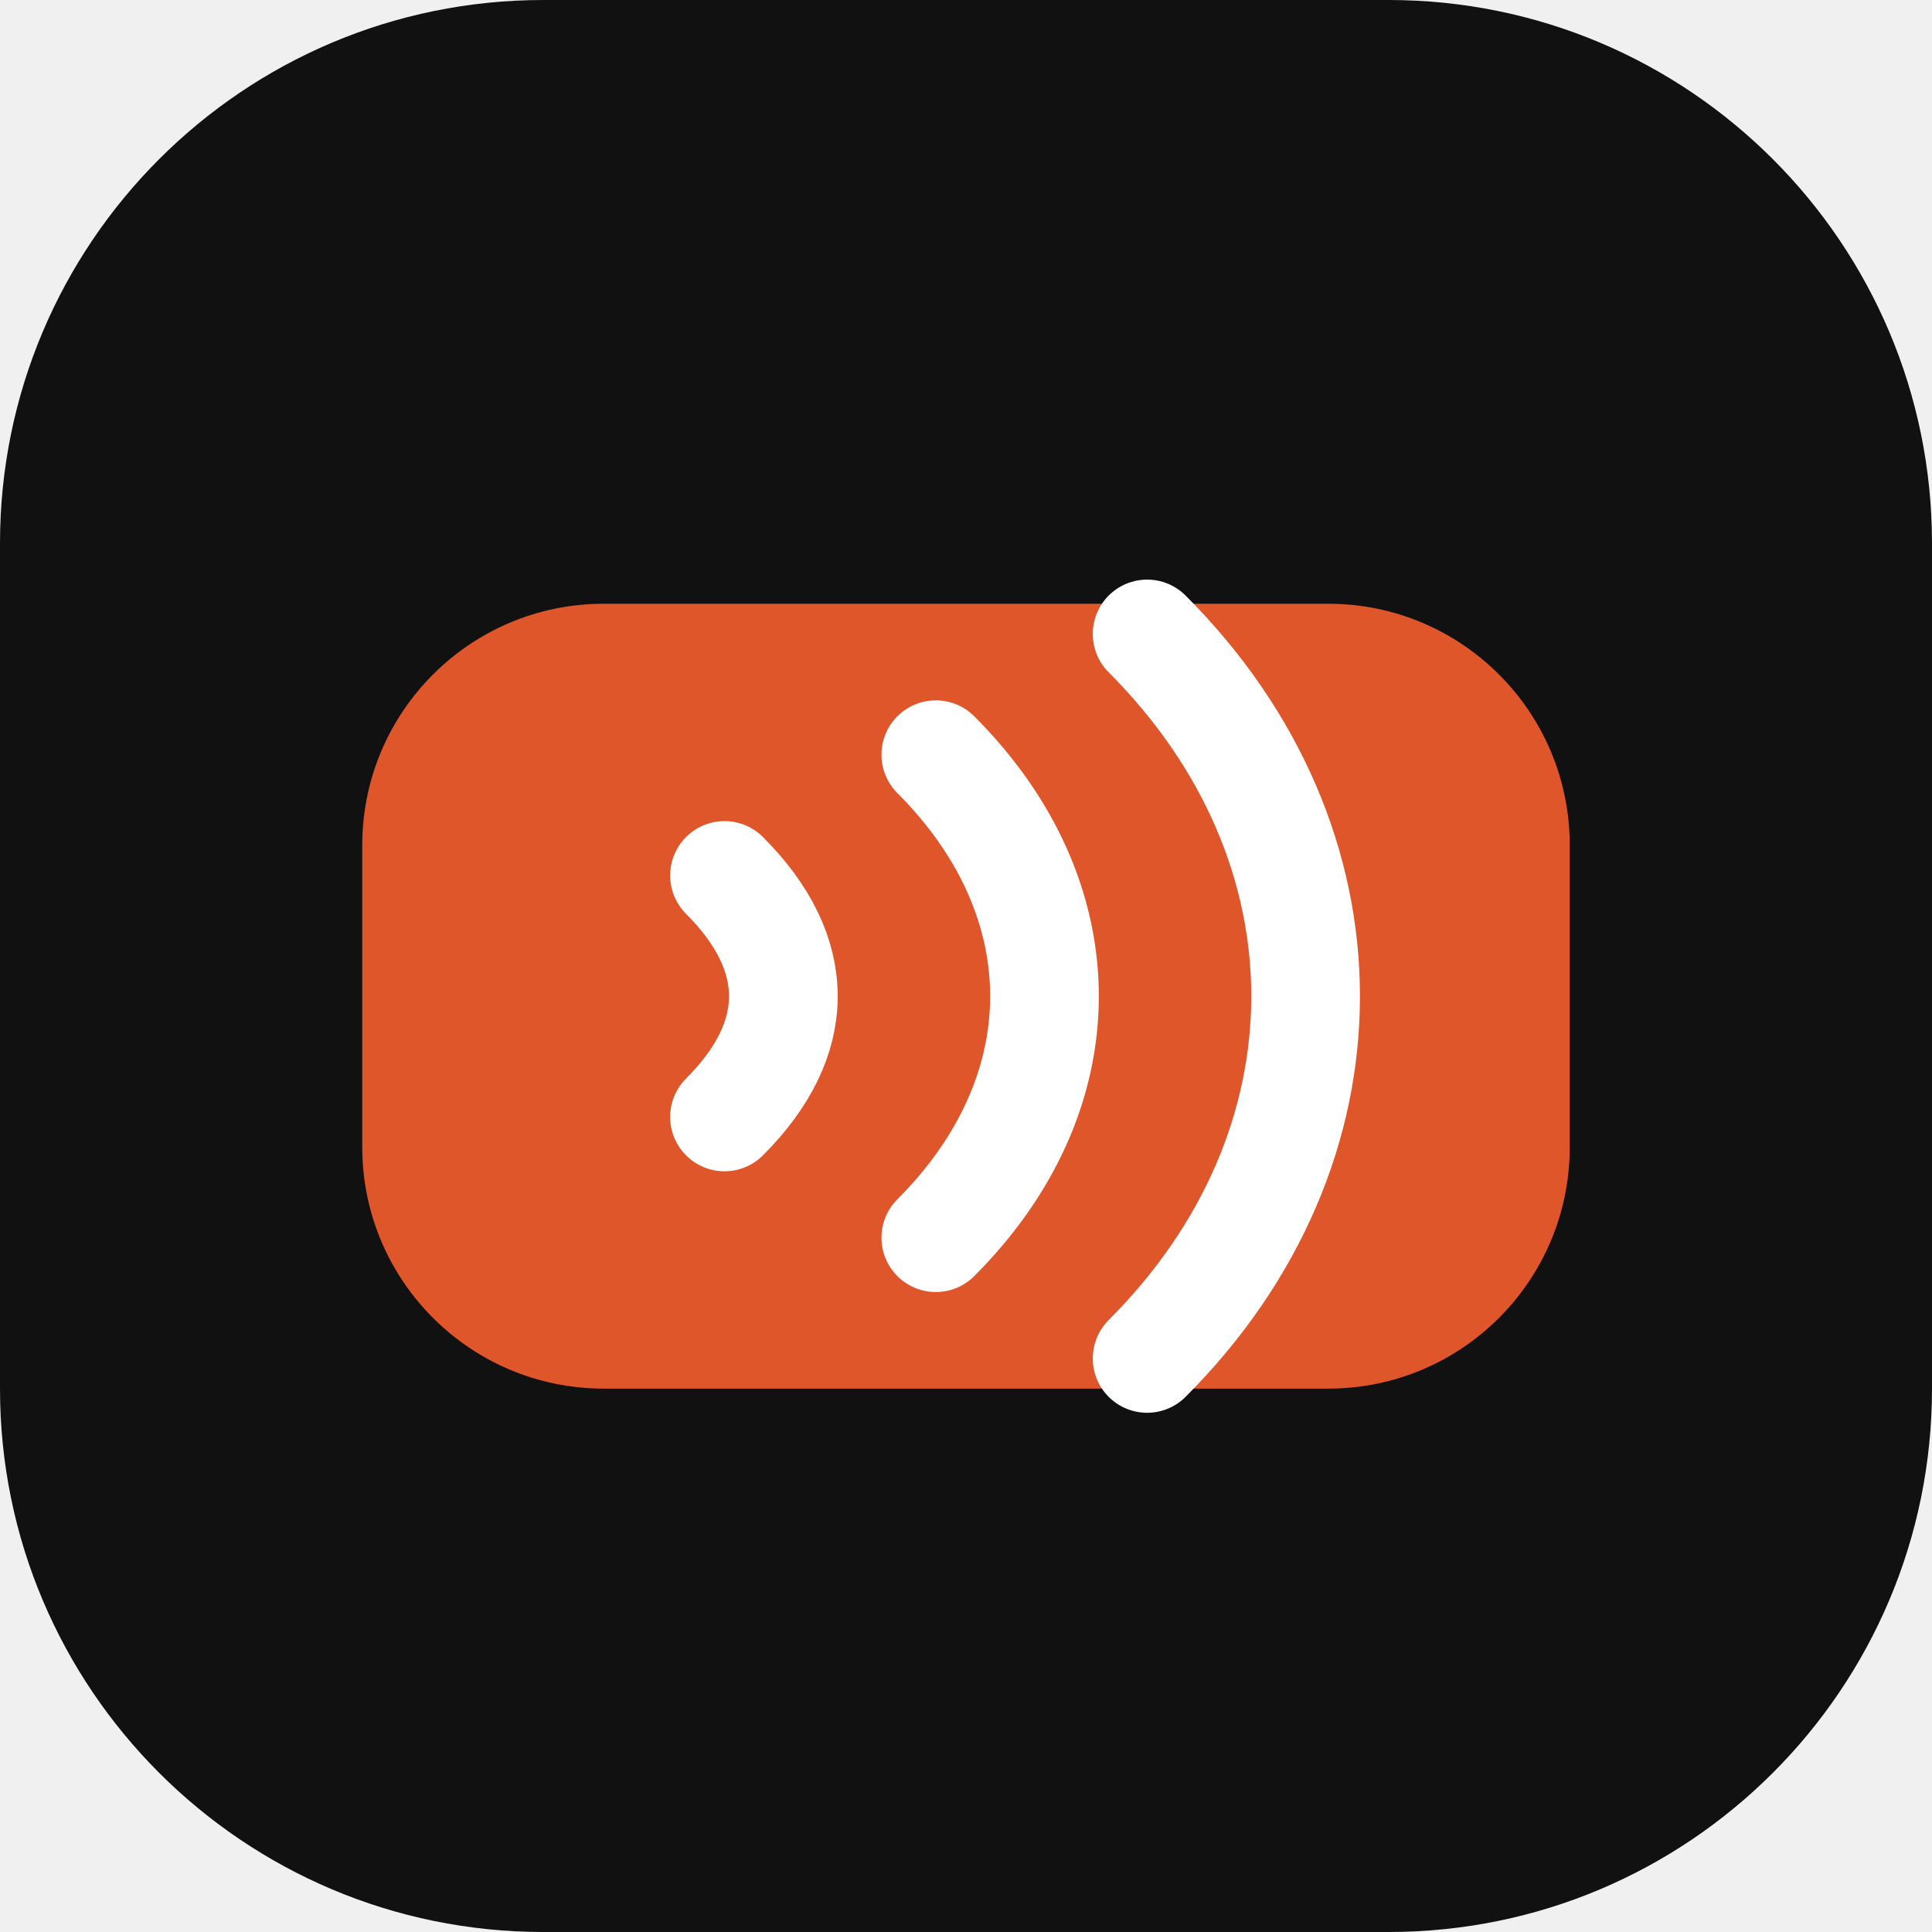
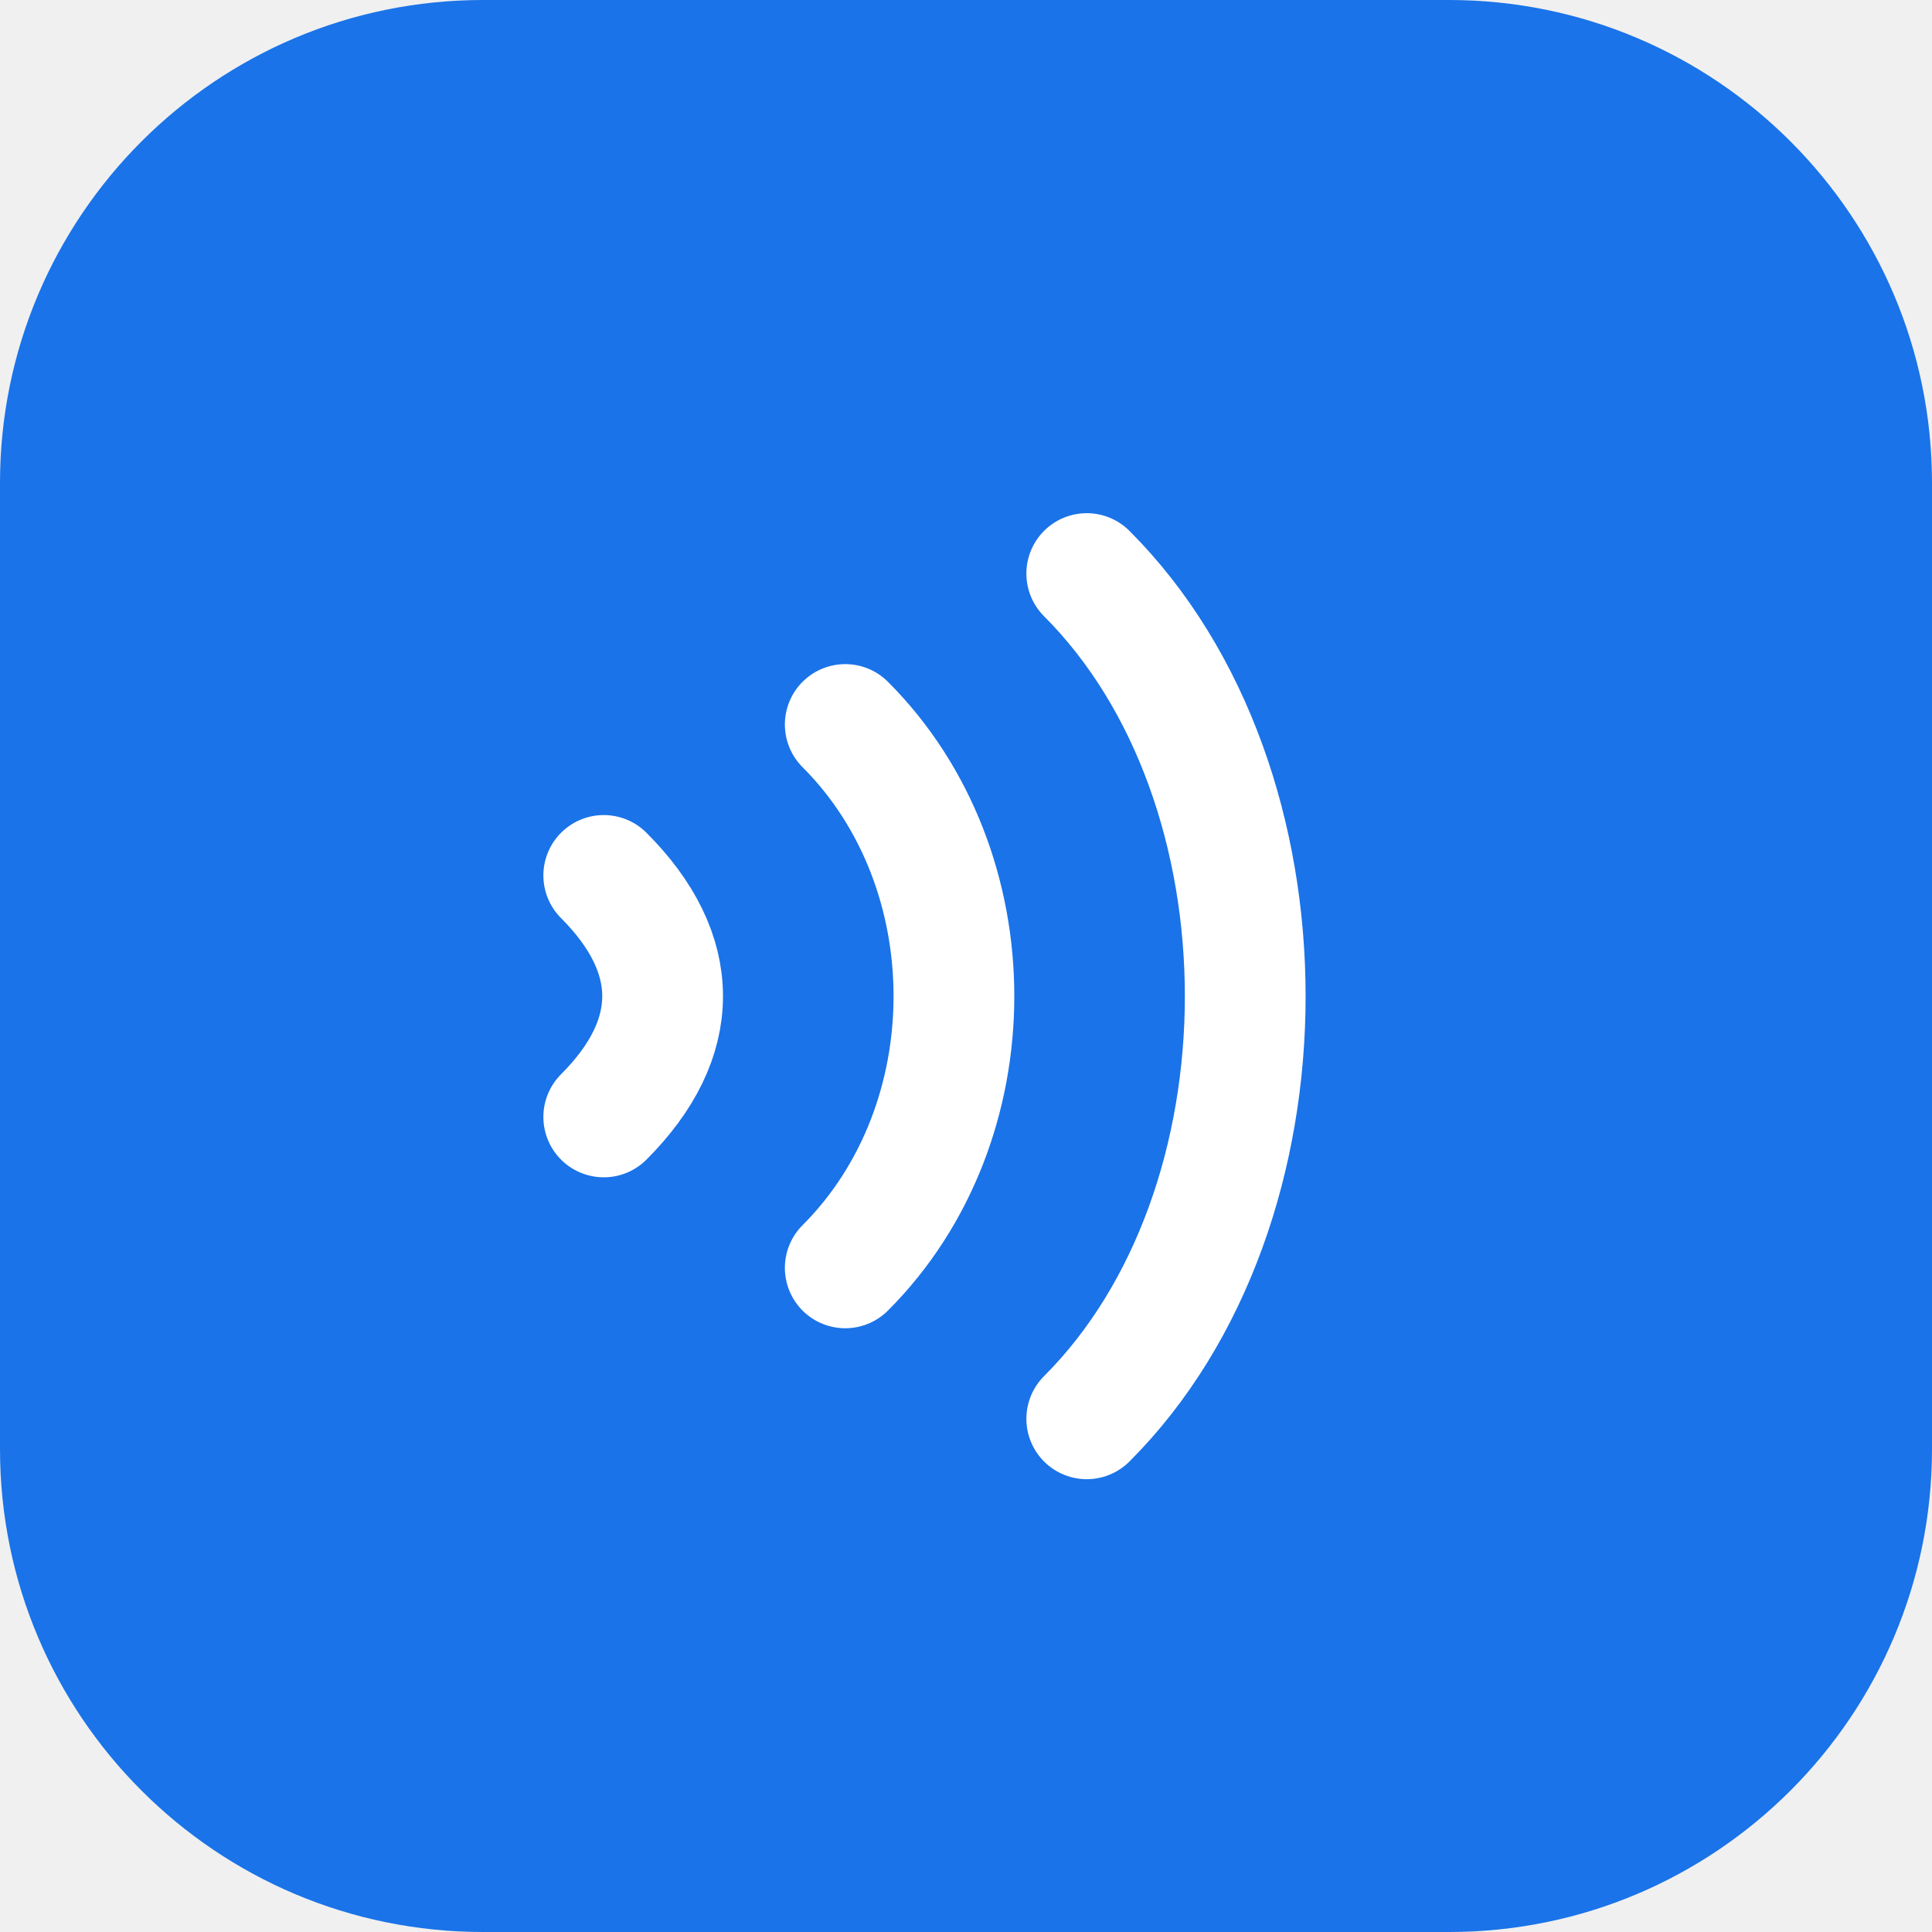
<svg xmlns="http://www.w3.org/2000/svg" viewBox="0 0 32 32">
-   <rect width="32" height="32" rx="9" fill="#111112" />
-   <rect x="6" y="10" width="20" height="13" rx="4" fill="#E0562B" />
-   <path d="M12 15.500c1.300 1.300 1.300 2.700 0 4M15.500 13.500c2.400 2.400 2.400 5.600 0 8M19 11.500c3.500 3.500 3.500 8.500 0 12" transform="translate(0 -1)" fill="none" stroke="#fff" stroke-width="1.800" stroke-linecap="round" />
+   <rect width="32" height="32" rx="8" fill="#1a73e8" />
+   <path d="M11 15.500c1.300 1.300 1.300 2.700 0 4M15 13c2.400 2.400 2.400 6.600 0 9M19 10.500c3.500 3.500 3.500 10.500 0 14" transform="translate(-1 -1)" fill="none" stroke="#fff" stroke-width="2" stroke-linecap="round" />
</svg>
